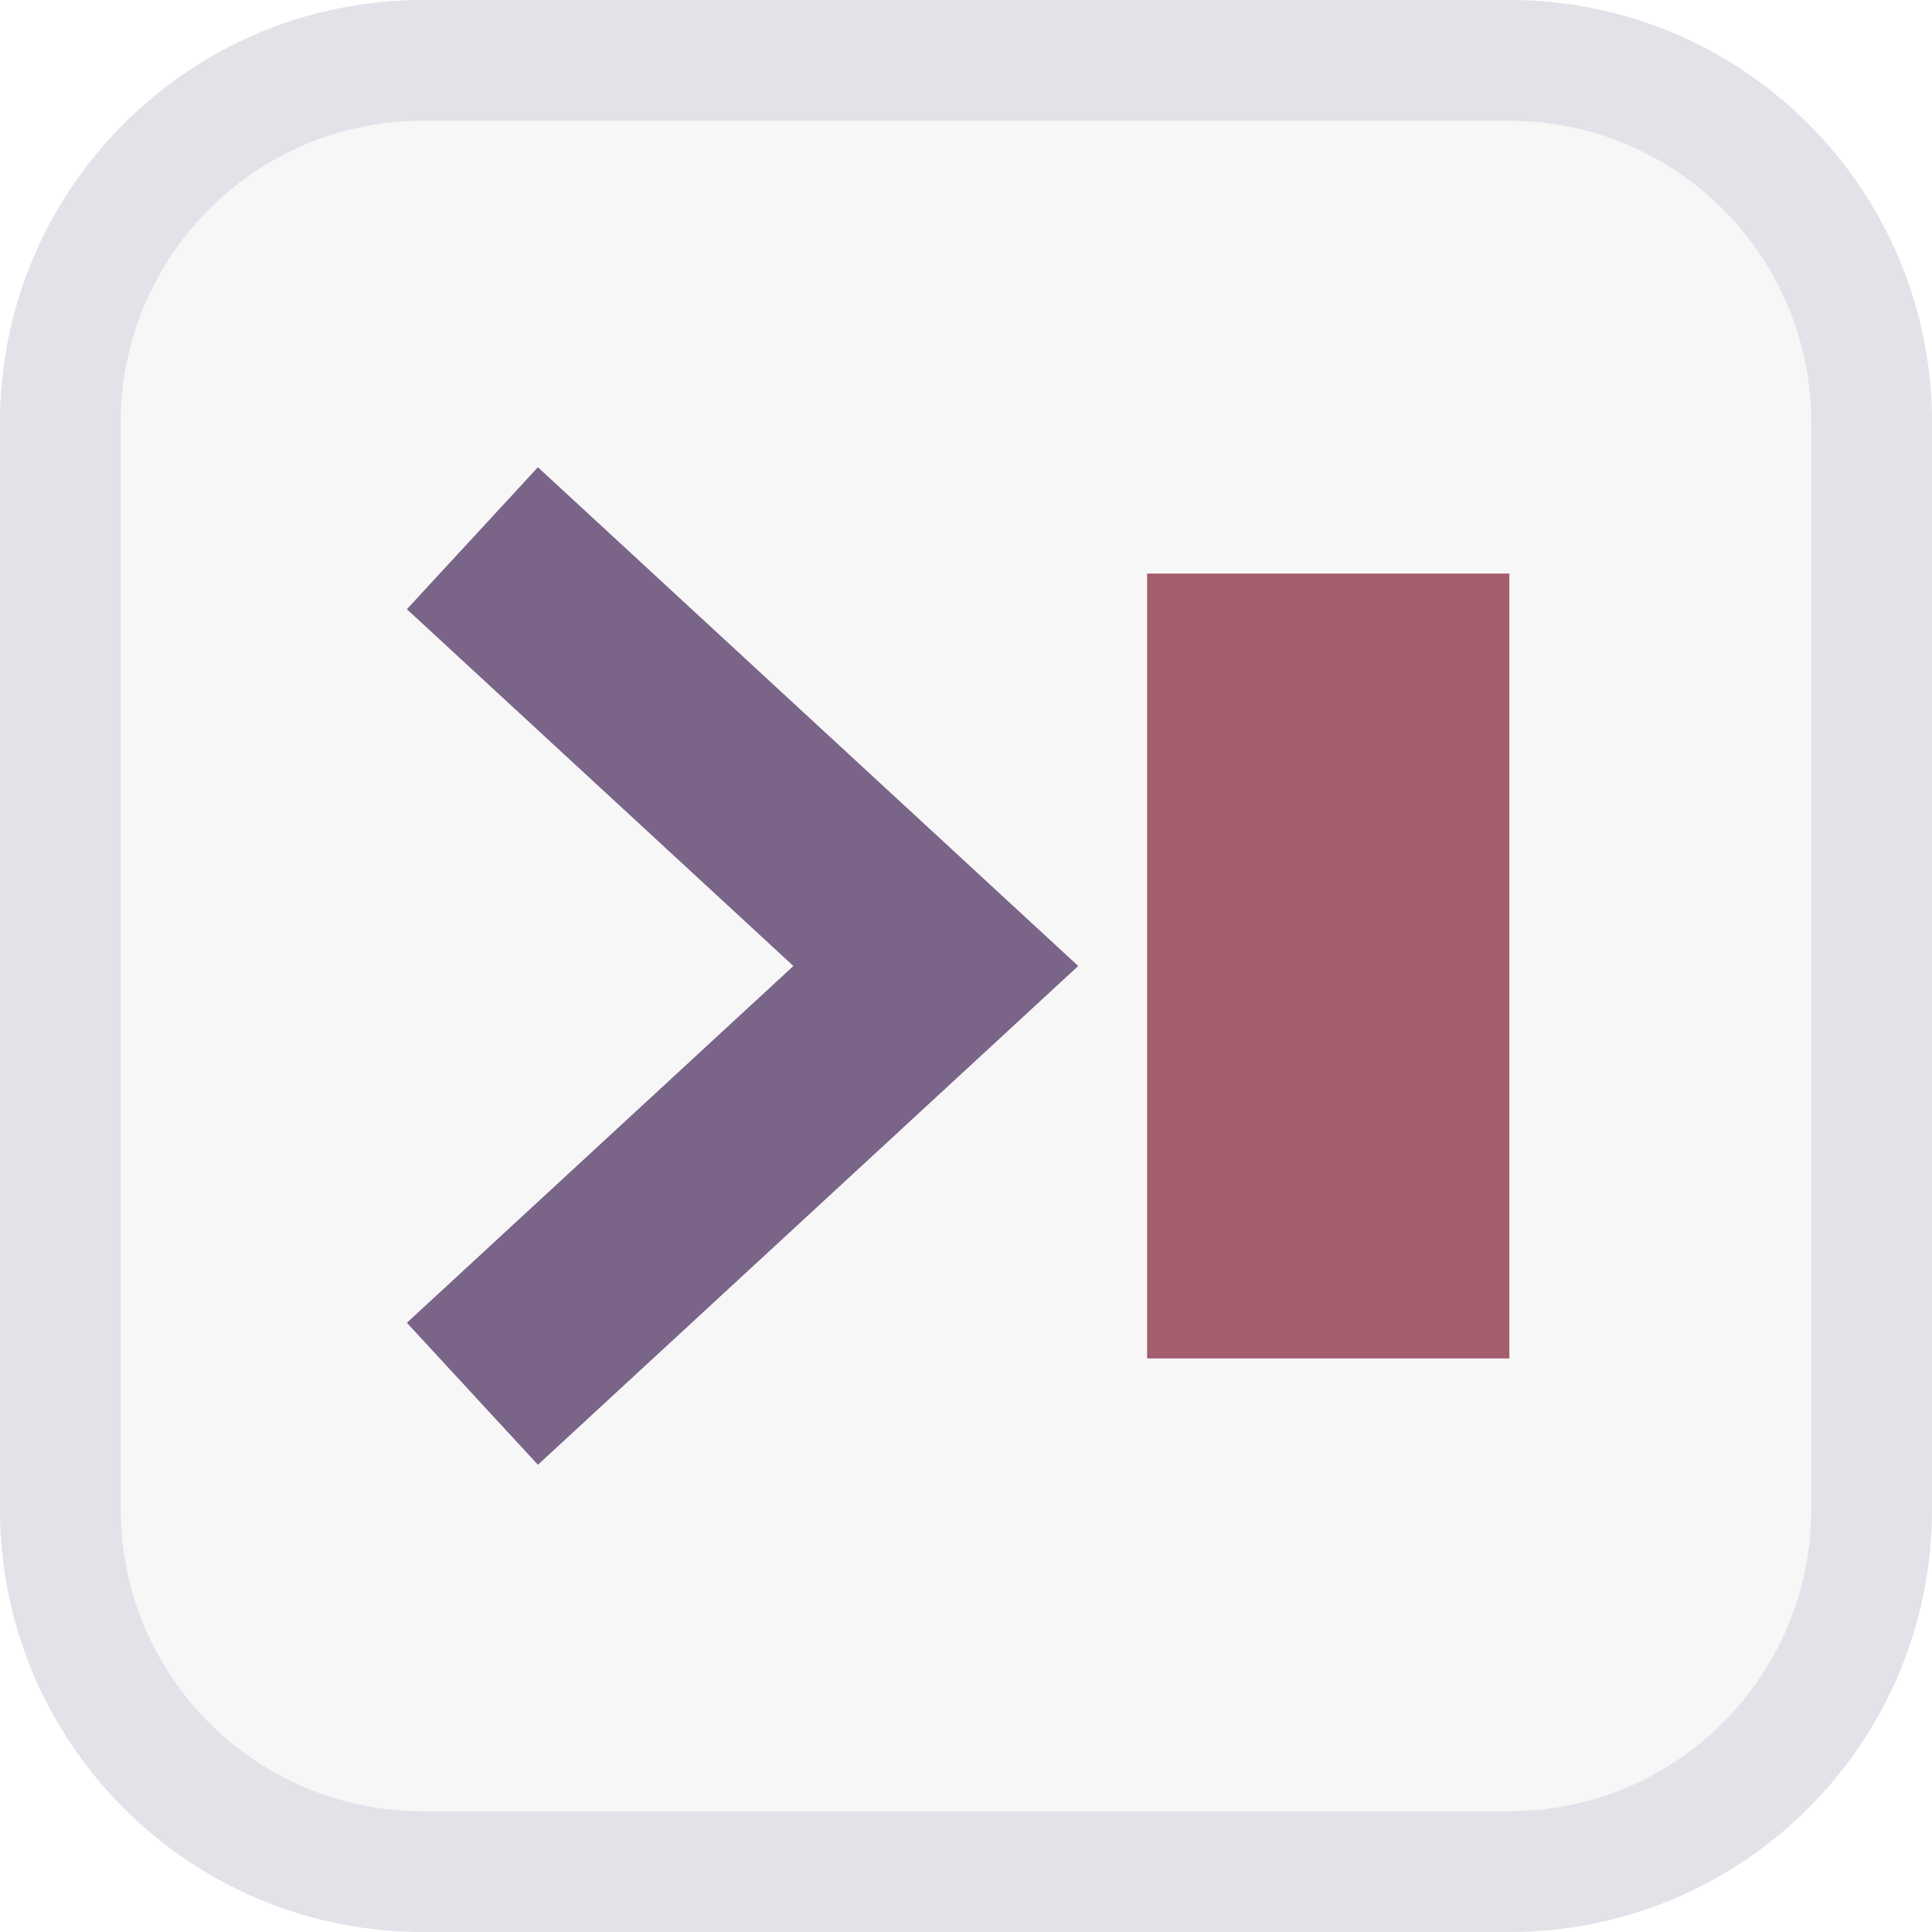
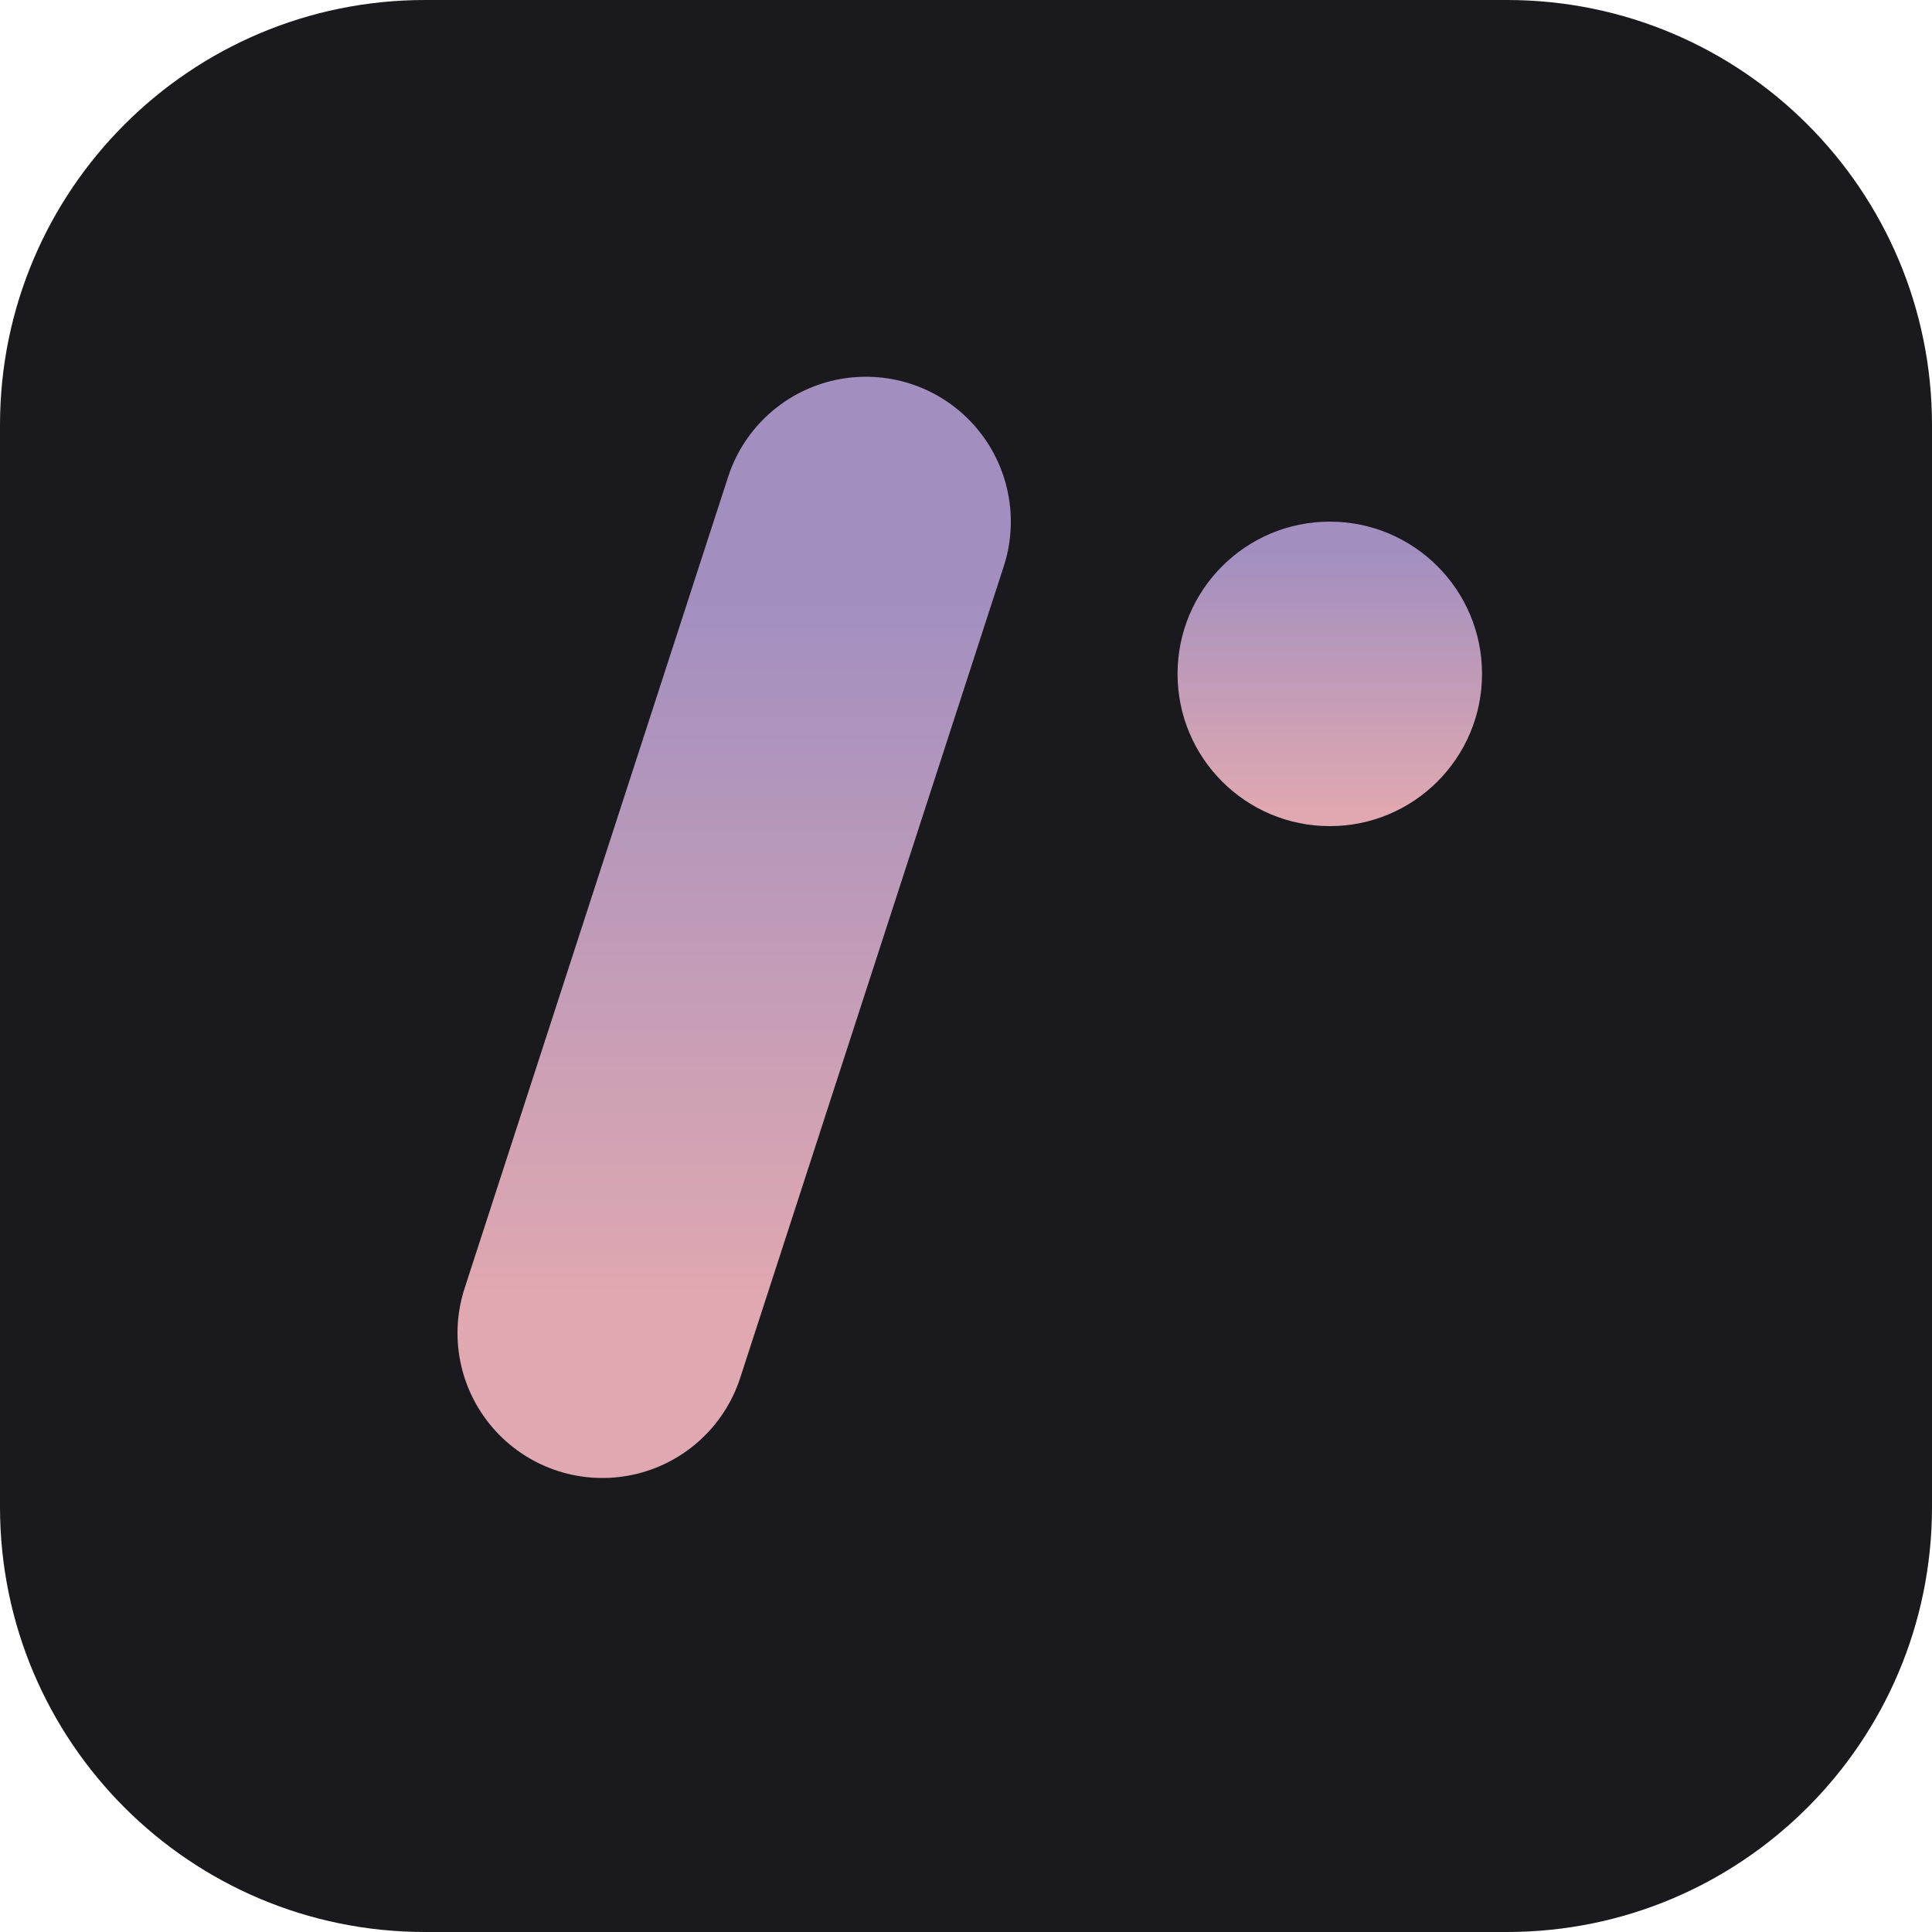
- <svg xmlns="http://www.w3.org/2000/svg" viewBox="0 0 32 32">
-   <style>
-     .bg { fill: #f7f7f8; }
-     .frame { fill: none; stroke: #e2e2e8; stroke-width: 2; }
-     .prompt { fill: none; stroke: #7a6488; stroke-width: 3.2; stroke-linecap: square; }
-     .cur { fill: #a35d6d; }
-     @media (prefers-color-scheme: dark) {
-       .bg { fill: #1a1a1e; }
-       .frame { stroke: #2e2e34; }
-       .prompt { stroke: #a28fc0; }
-       .cur { fill: #e0a8b0; }
-     }
-   </style>
-   <rect class="bg" width="32" height="32" rx="7" />
-   <rect class="frame" x="1" y="1" width="30" height="30" rx="6" />
-   <path class="prompt" d="M9 10 L15.5 16 L9 22" />
-   <rect class="cur" x="19" y="9.5" width="6" height="13" />
+ <svg xmlns="http://www.w3.org/2000/svg" viewBox="0 0 100 100">
+   <defs>
+     <linearGradient id="f" x1="0" y1="0" x2="0" y2="1">
+       <stop offset="0.1" stop-color="#a28fc0" />
+       <stop offset="0.95" stop-color="#e0a8b0" />
+     </linearGradient>
+   </defs>
+   <rect width="100" height="100" rx="22" fill="#1a1a1e" />
+   <path d="M31.18 69.00 L44.82 27.00" stroke="url(#f)" stroke-width="15" stroke-linecap="round" fill="none" />
+   <circle cx="68.83" cy="34.88" r="7.88" fill="url(#f)" />
</svg>
